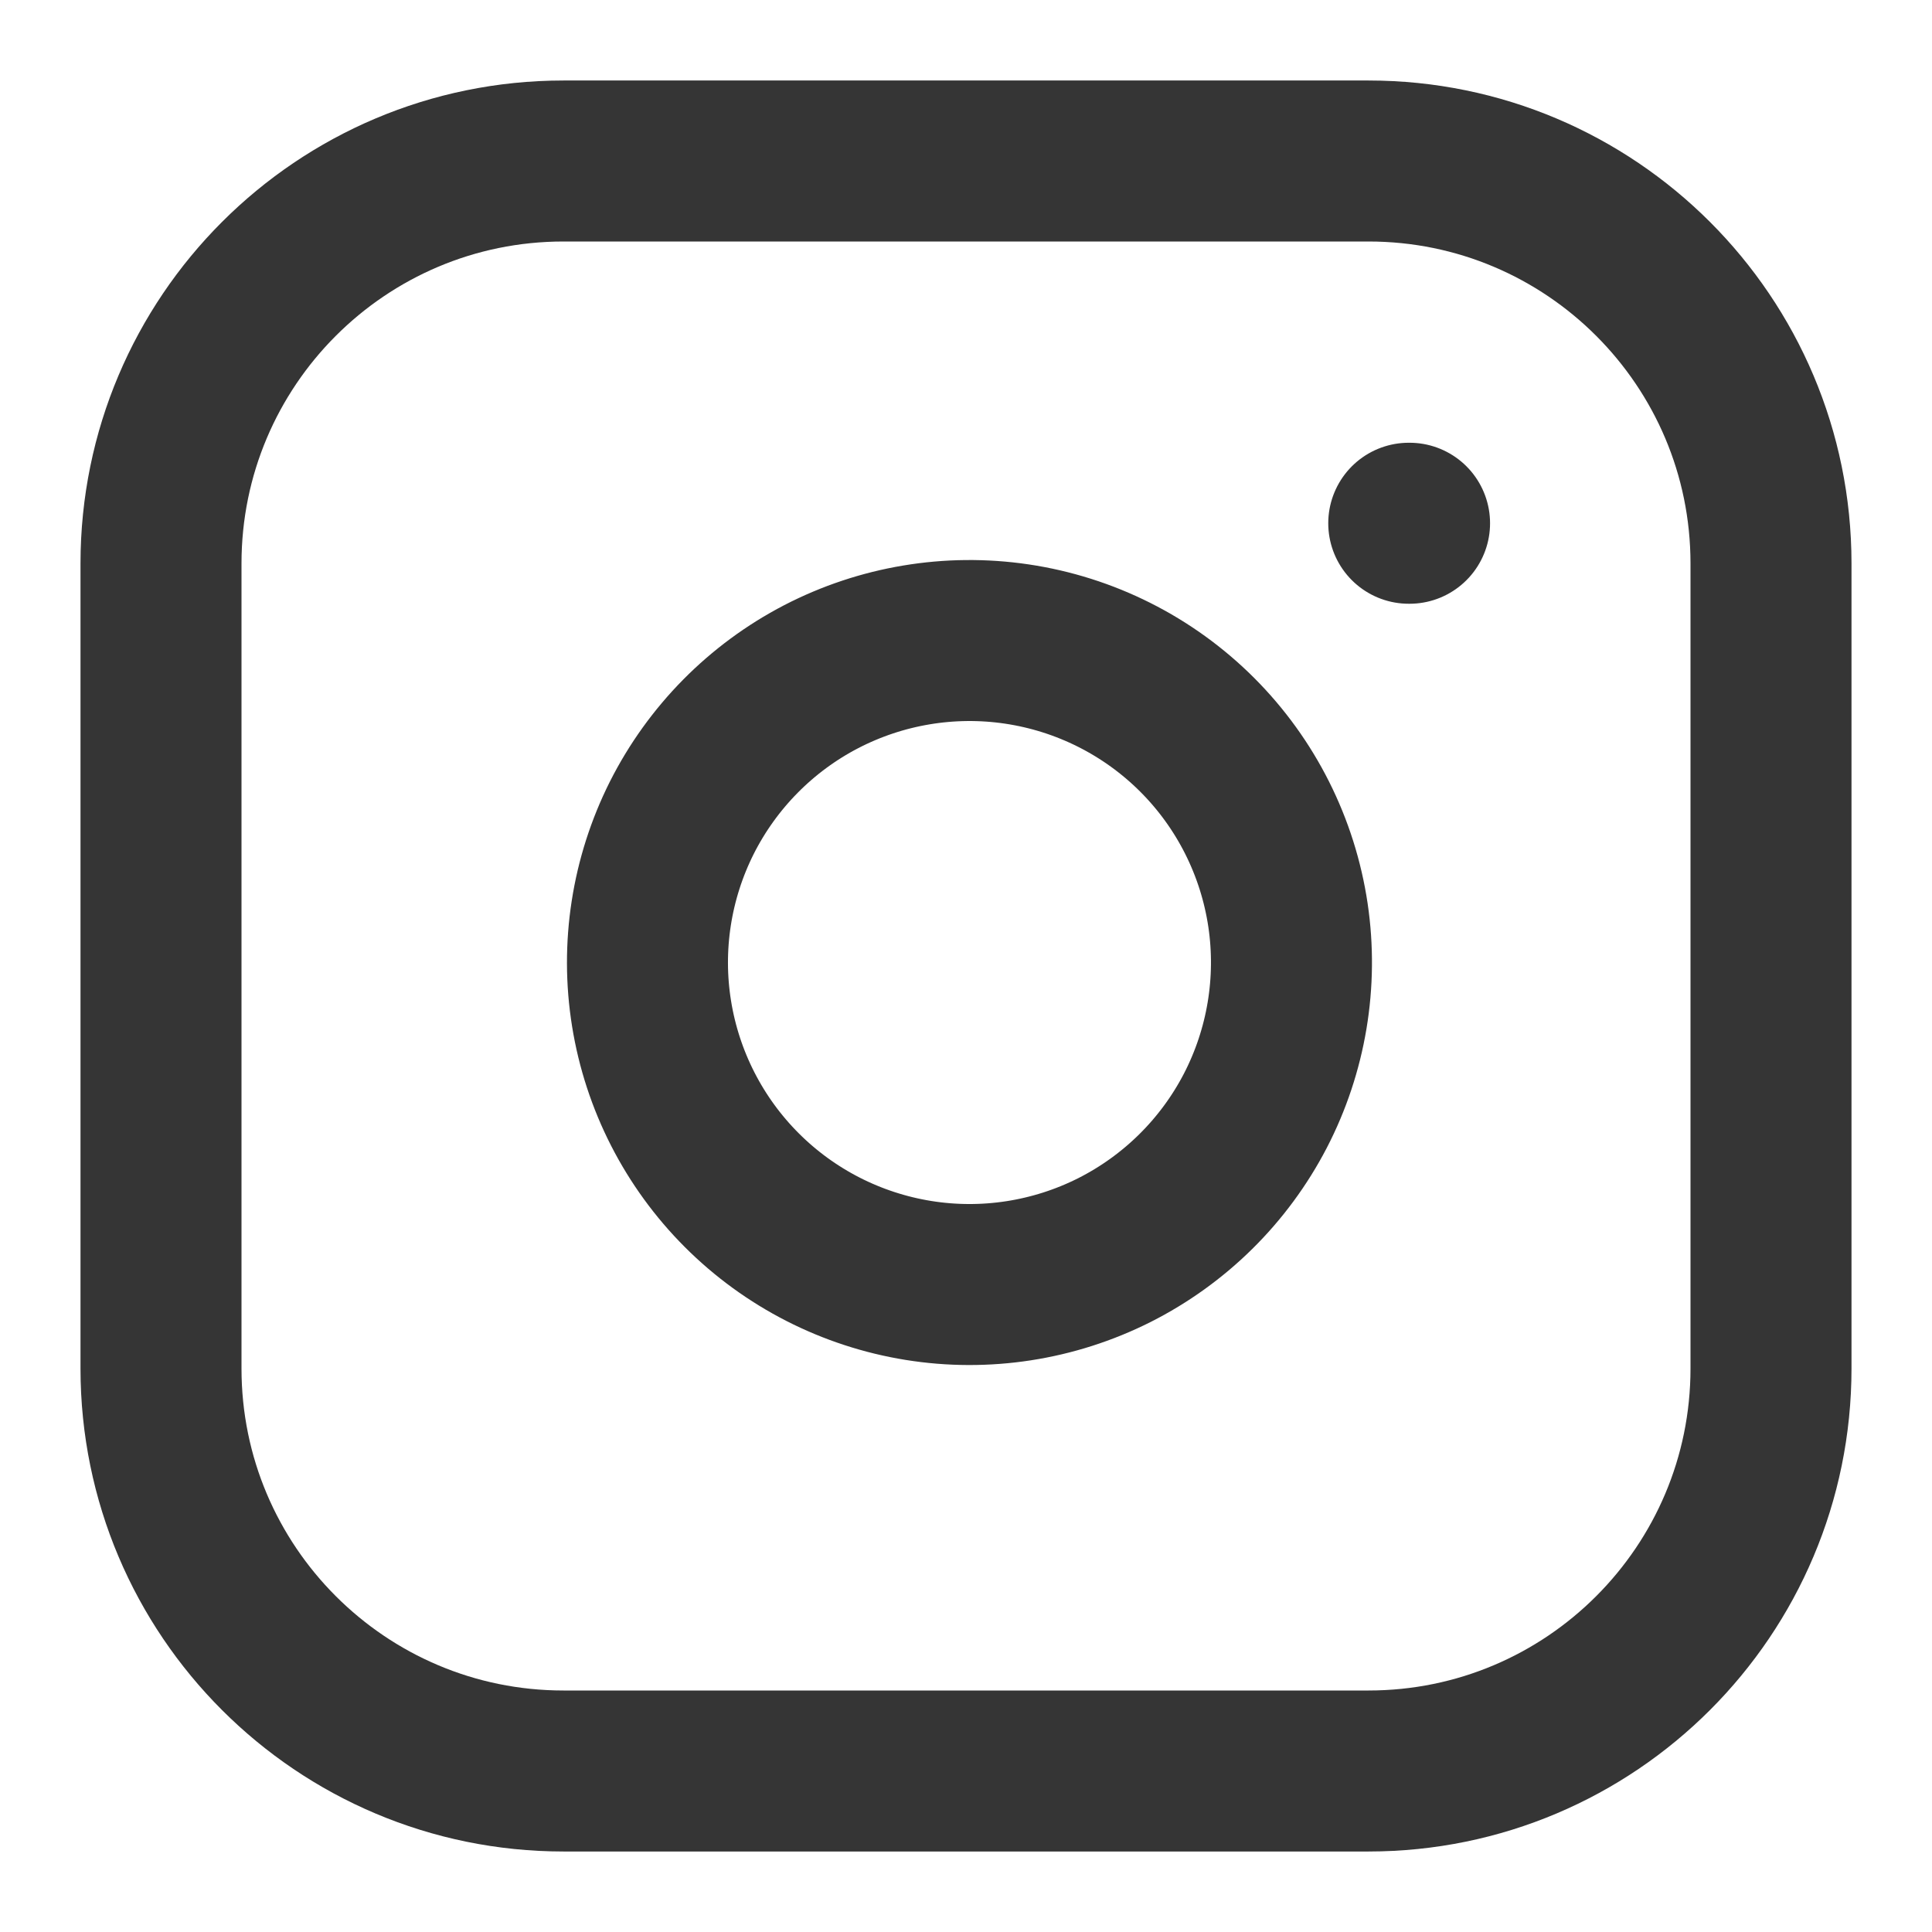
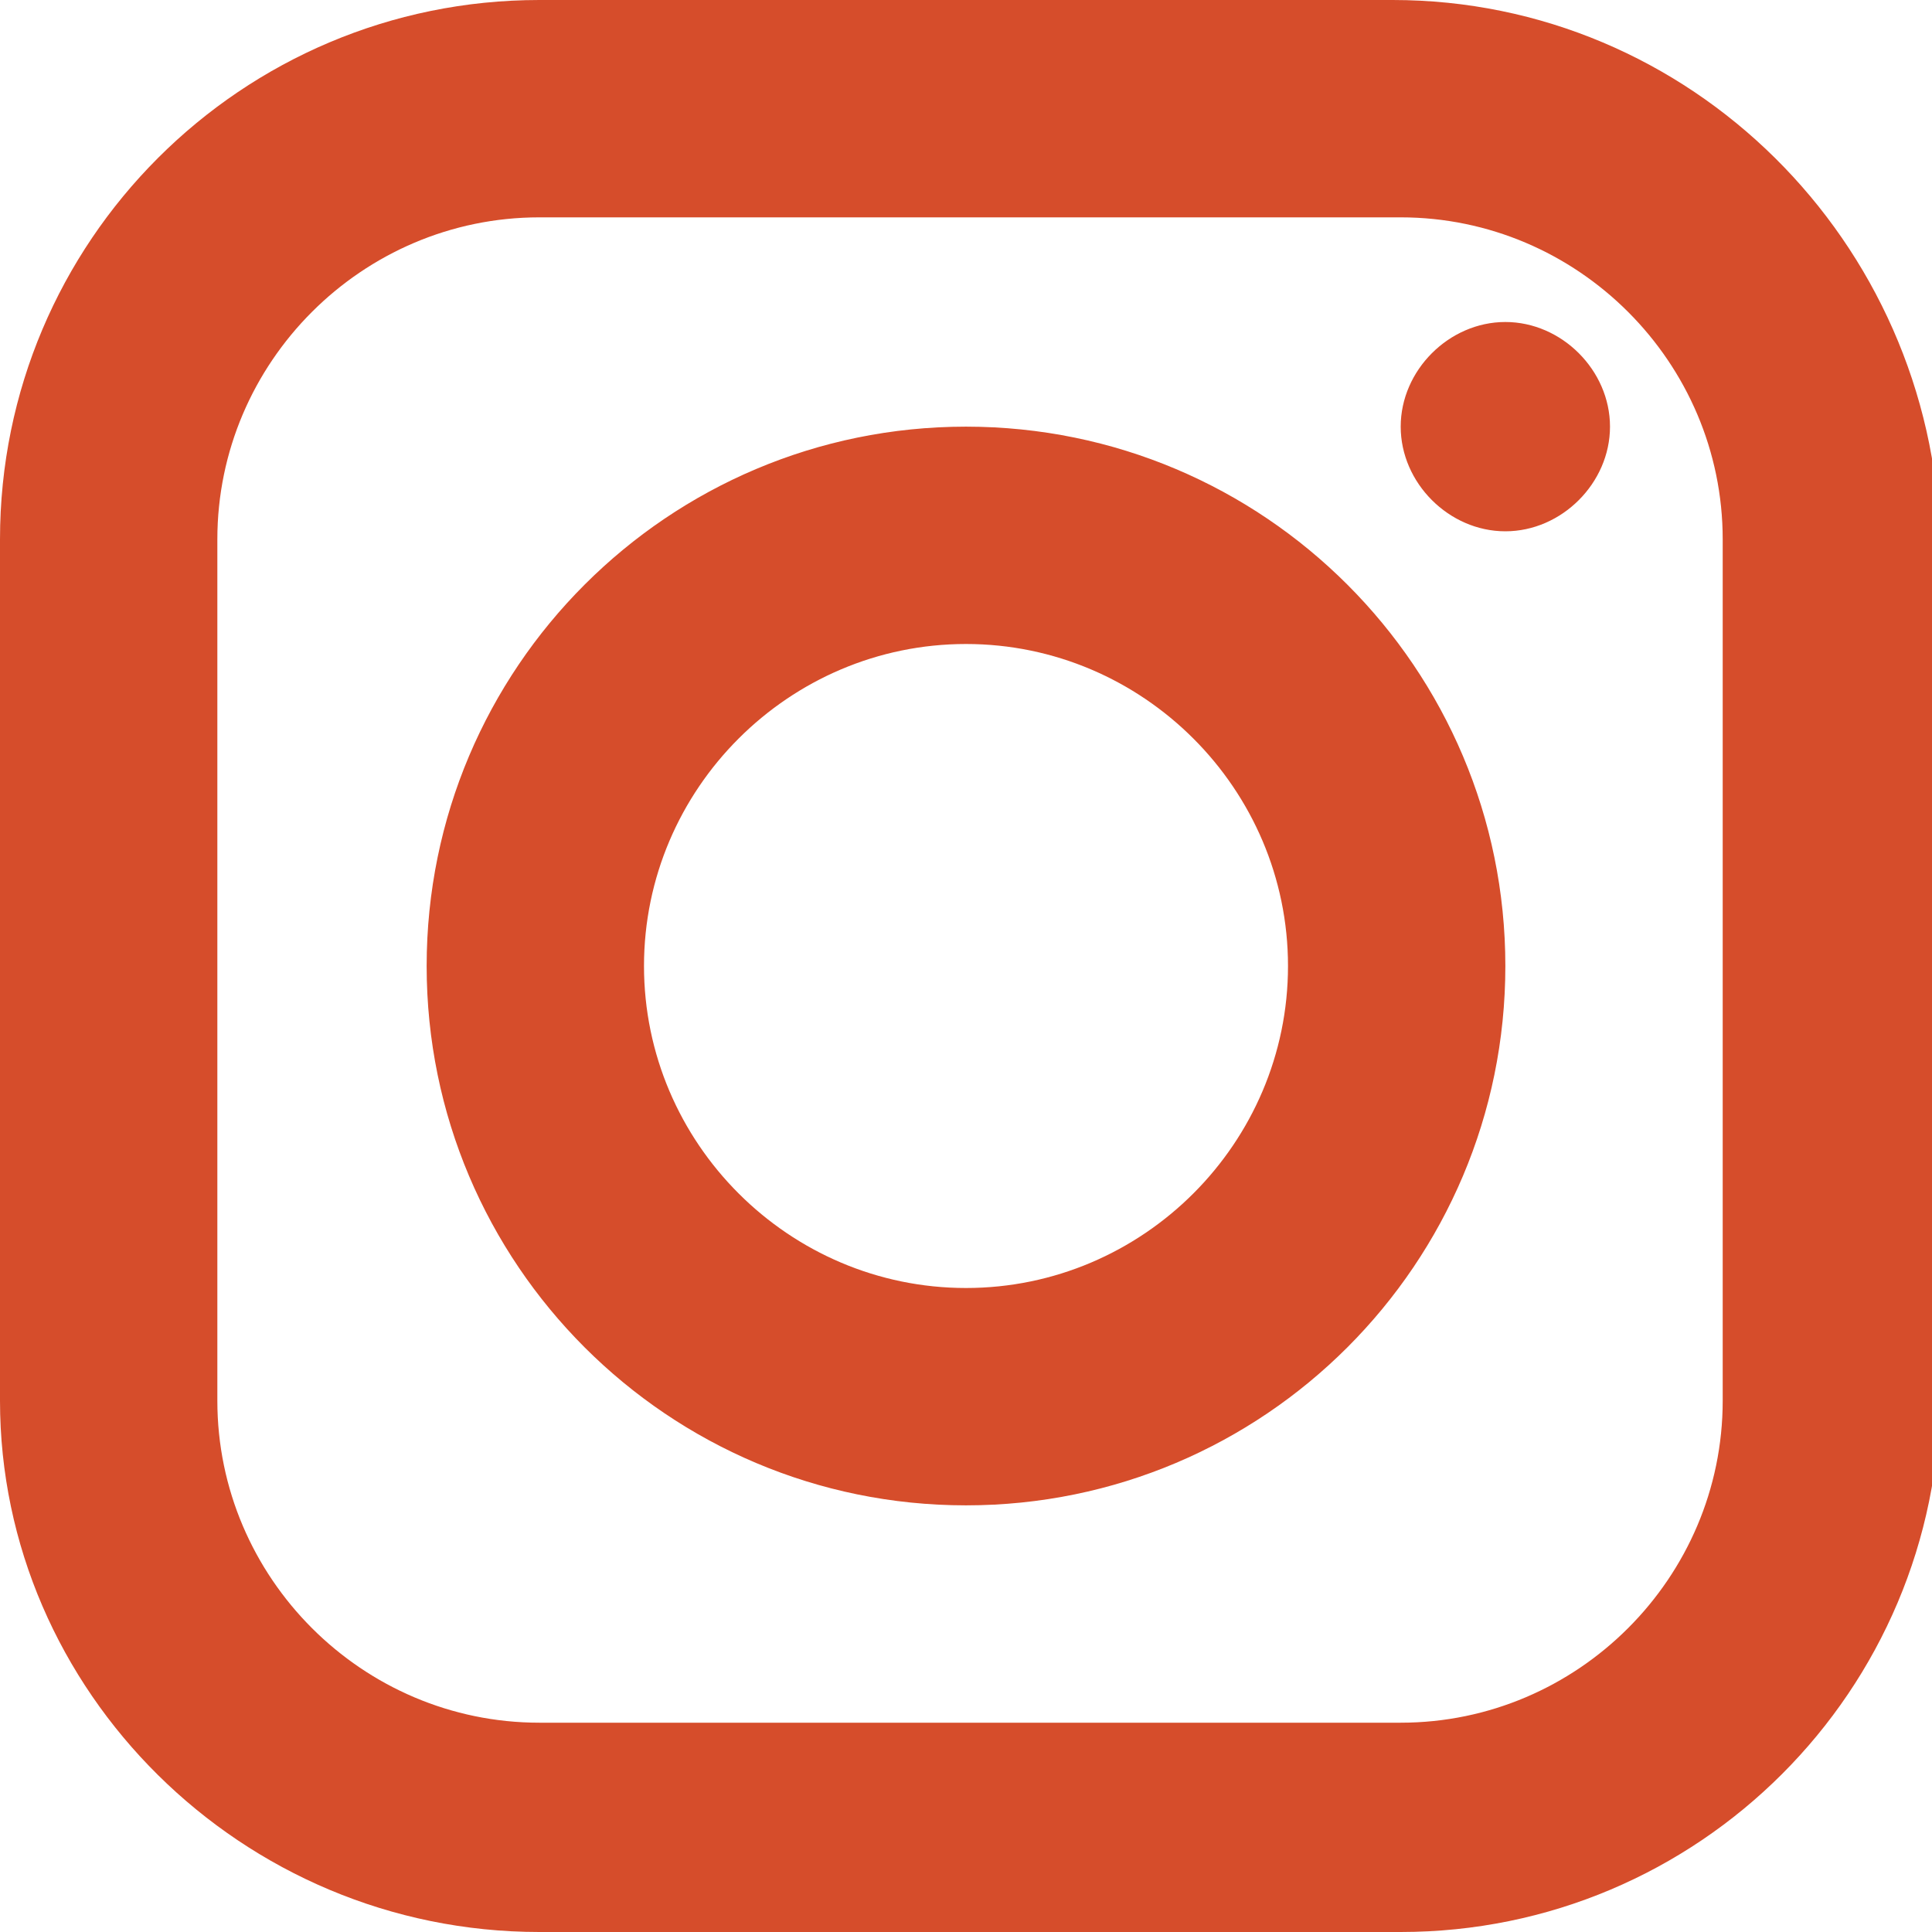
- <svg xmlns="http://www.w3.org/2000/svg" width="24" height="24" viewBox="0 0 24 24" fill="none">
-   <g id="icon instagram">
-     <path id="Icon" d="M17.5 6.5H17.51M7 2H17C19.761 2 22 4.239 22 7V17C22 19.761 19.761 22 17 22H7C4.239 22 2 19.761 2 17V7C2 4.239 4.239 2 7 2ZM16 11.37C16.123 12.202 15.981 13.052 15.594 13.799C15.206 14.546 14.593 15.151 13.842 15.53C13.09 15.908 12.238 16.04 11.408 15.906C10.577 15.772 9.81 15.38 9.215 14.785C8.62 14.19 8.228 13.423 8.094 12.592C7.96 11.762 8.092 10.91 8.47 10.158C8.849 9.407 9.454 8.794 10.201 8.406C10.948 8.019 11.798 7.877 12.63 8C13.479 8.126 14.265 8.521 14.872 9.128C15.479 9.735 15.874 10.521 16 11.37Z" stroke="#353535" stroke-width="2" stroke-linecap="round" stroke-linejoin="round" />
-   </g>
+ <svg xmlns="http://www.w3.org/2000/svg" version="1.1" id="Layer_1" x="0px" y="0px" viewBox="0 0 24 24" style="enable-background:new 0 0 24 24;" xml:space="preserve">
+   <style type="text/css">
+ 	.st0{fill:#D64D2B;}
+ </style>
+   <path class="st0" d="M6.7,0C3,0,0,3,0,6.7v10.7C0,21,3,24,6.7,24h10.7c3.7,0,6.7-3,6.7-6.7V6.7C24,3,21,0,17.3,0H6.7z M6.7,2.7h10.7  c2.2,0,4,1.8,4,4v10.7c0,2.2-1.8,4-4,4H6.7c-2.2,0-4-1.8-4-4V6.7C2.7,4.5,4.5,2.7,6.7,2.7z M18.7,4c-0.7,0-1.3,0.6-1.3,1.3  s0.6,1.3,1.3,1.3c0.7,0,1.3-0.6,1.3-1.3S19.4,4,18.7,4z M12,5.3c-3.7,0-6.7,3-6.7,6.7s3,6.7,6.7,6.7s6.7-3,6.7-6.7S15.7,5.3,12,5.3z   M12,8c2.2,0,4,1.8,4,4s-1.8,4-4,4s-4-1.8-4-4S9.8,8,12,8z" />
</svg>
